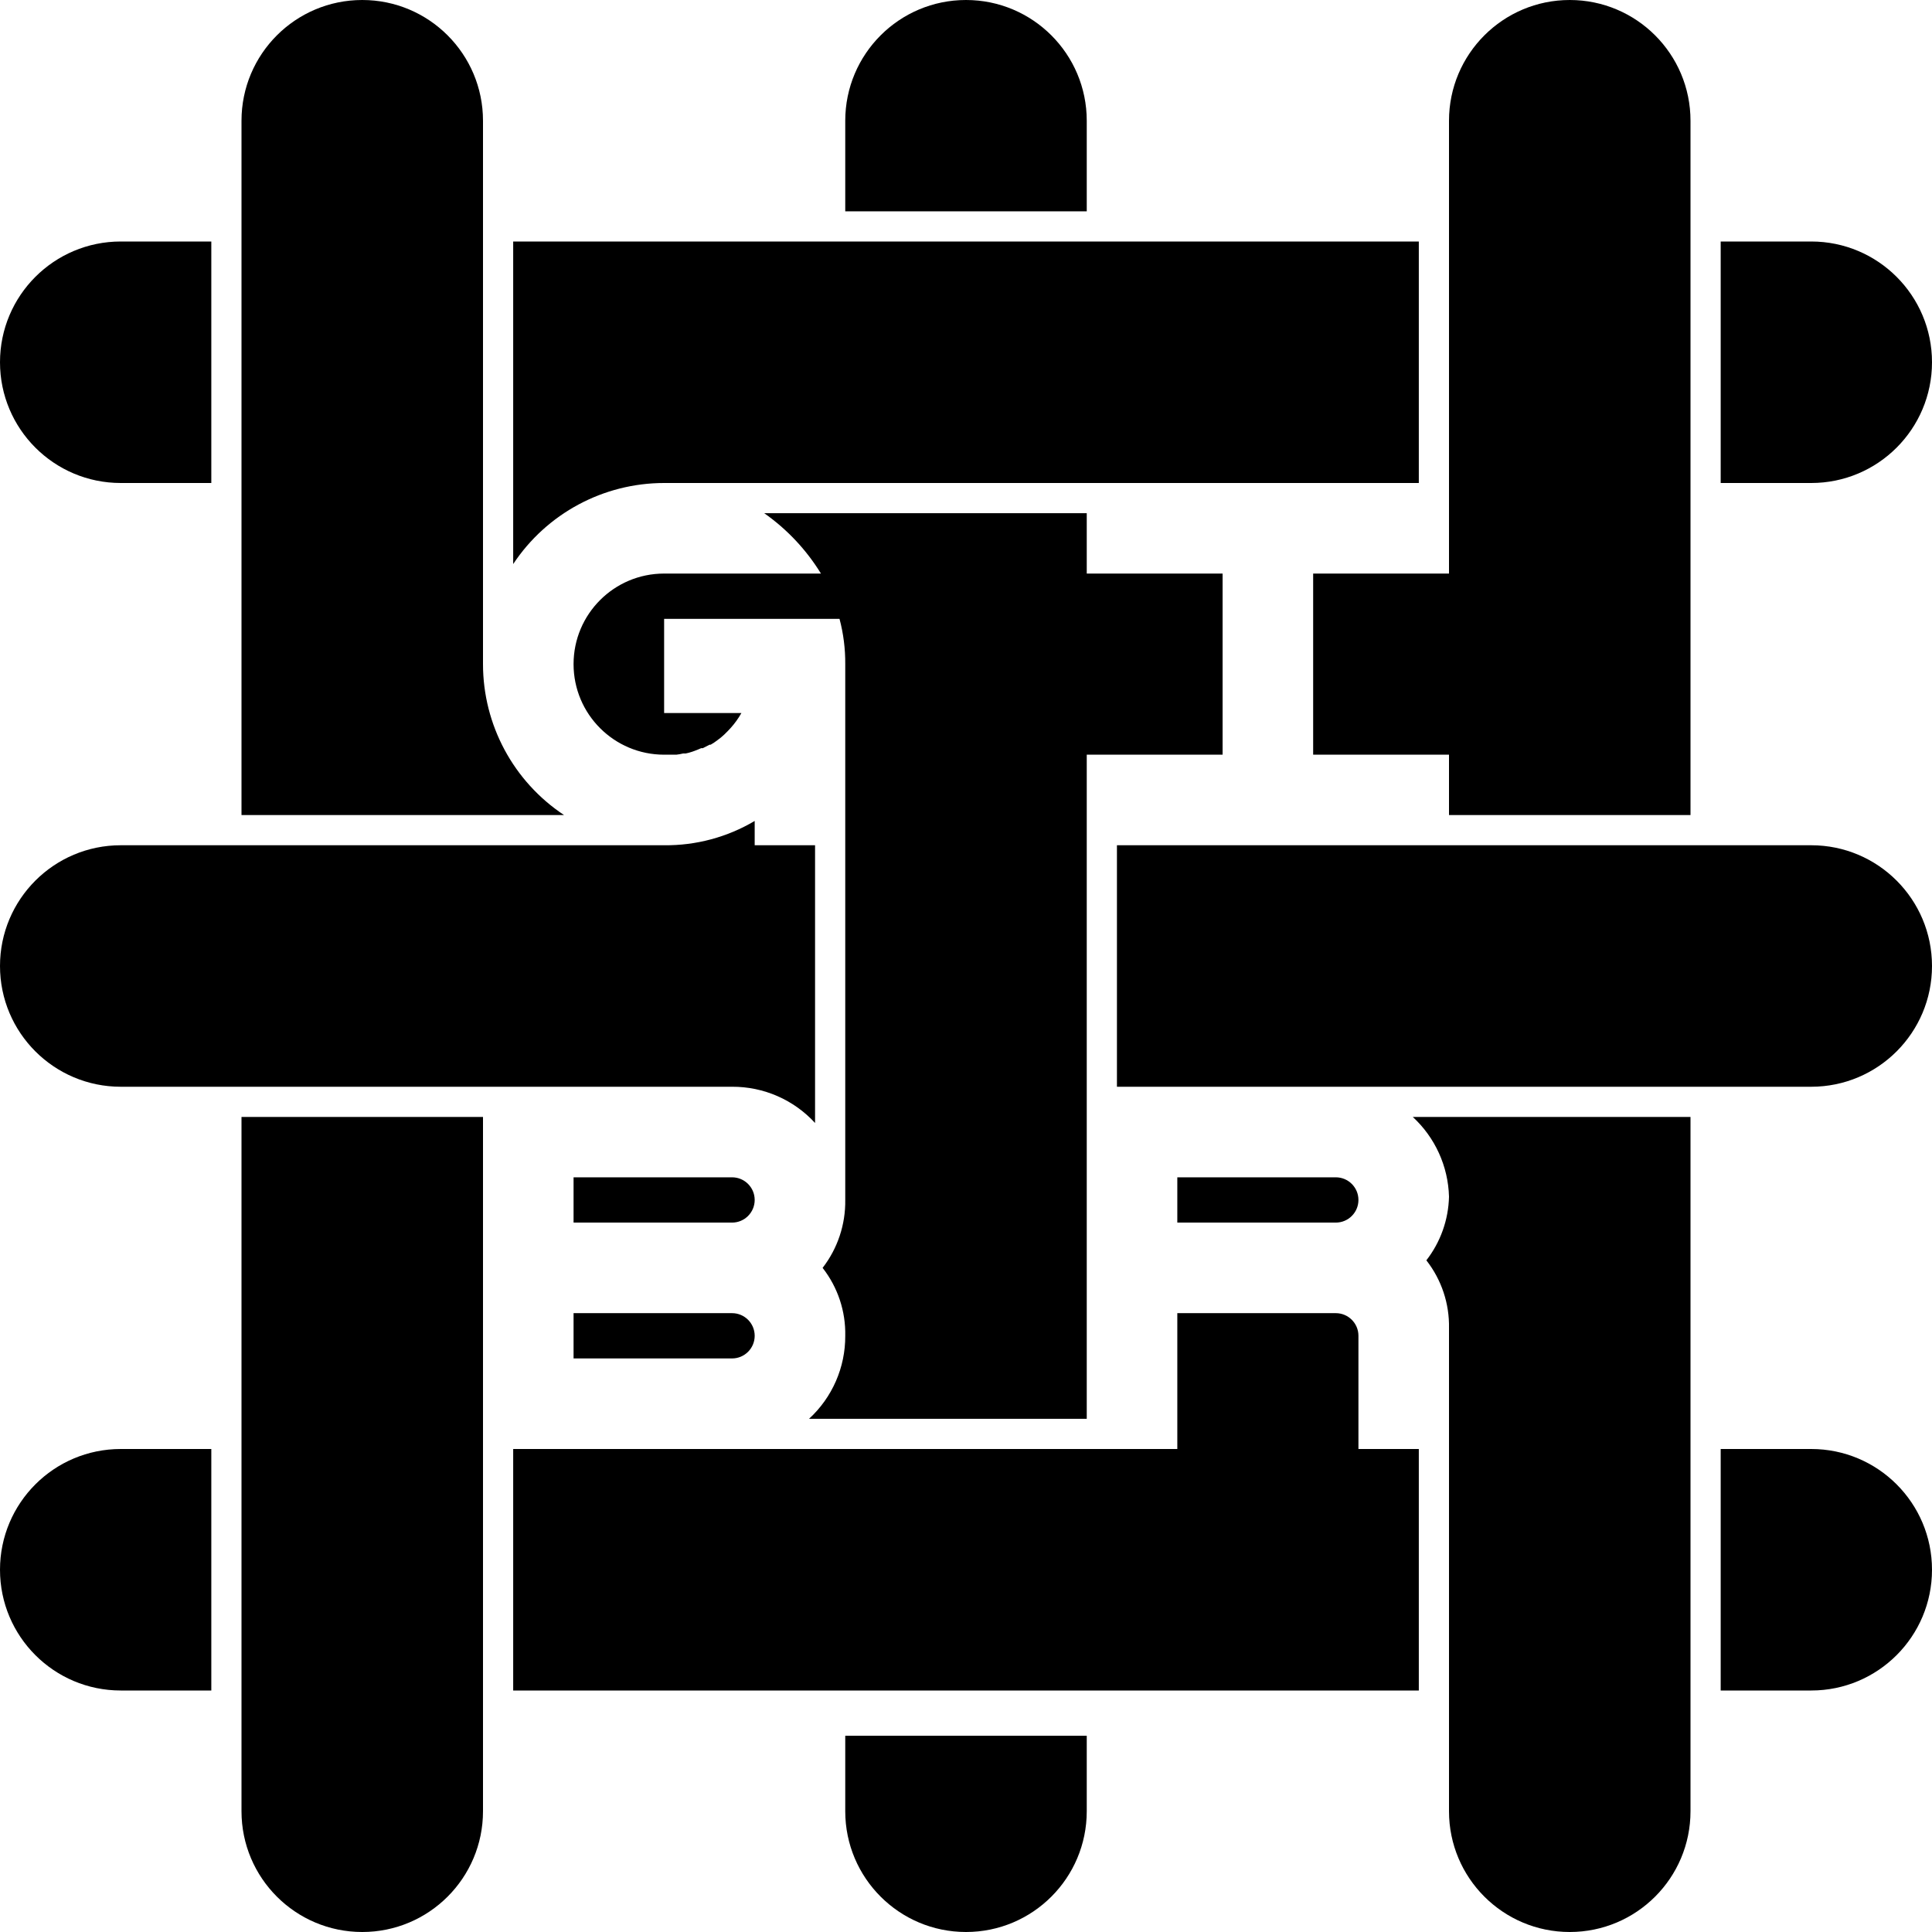
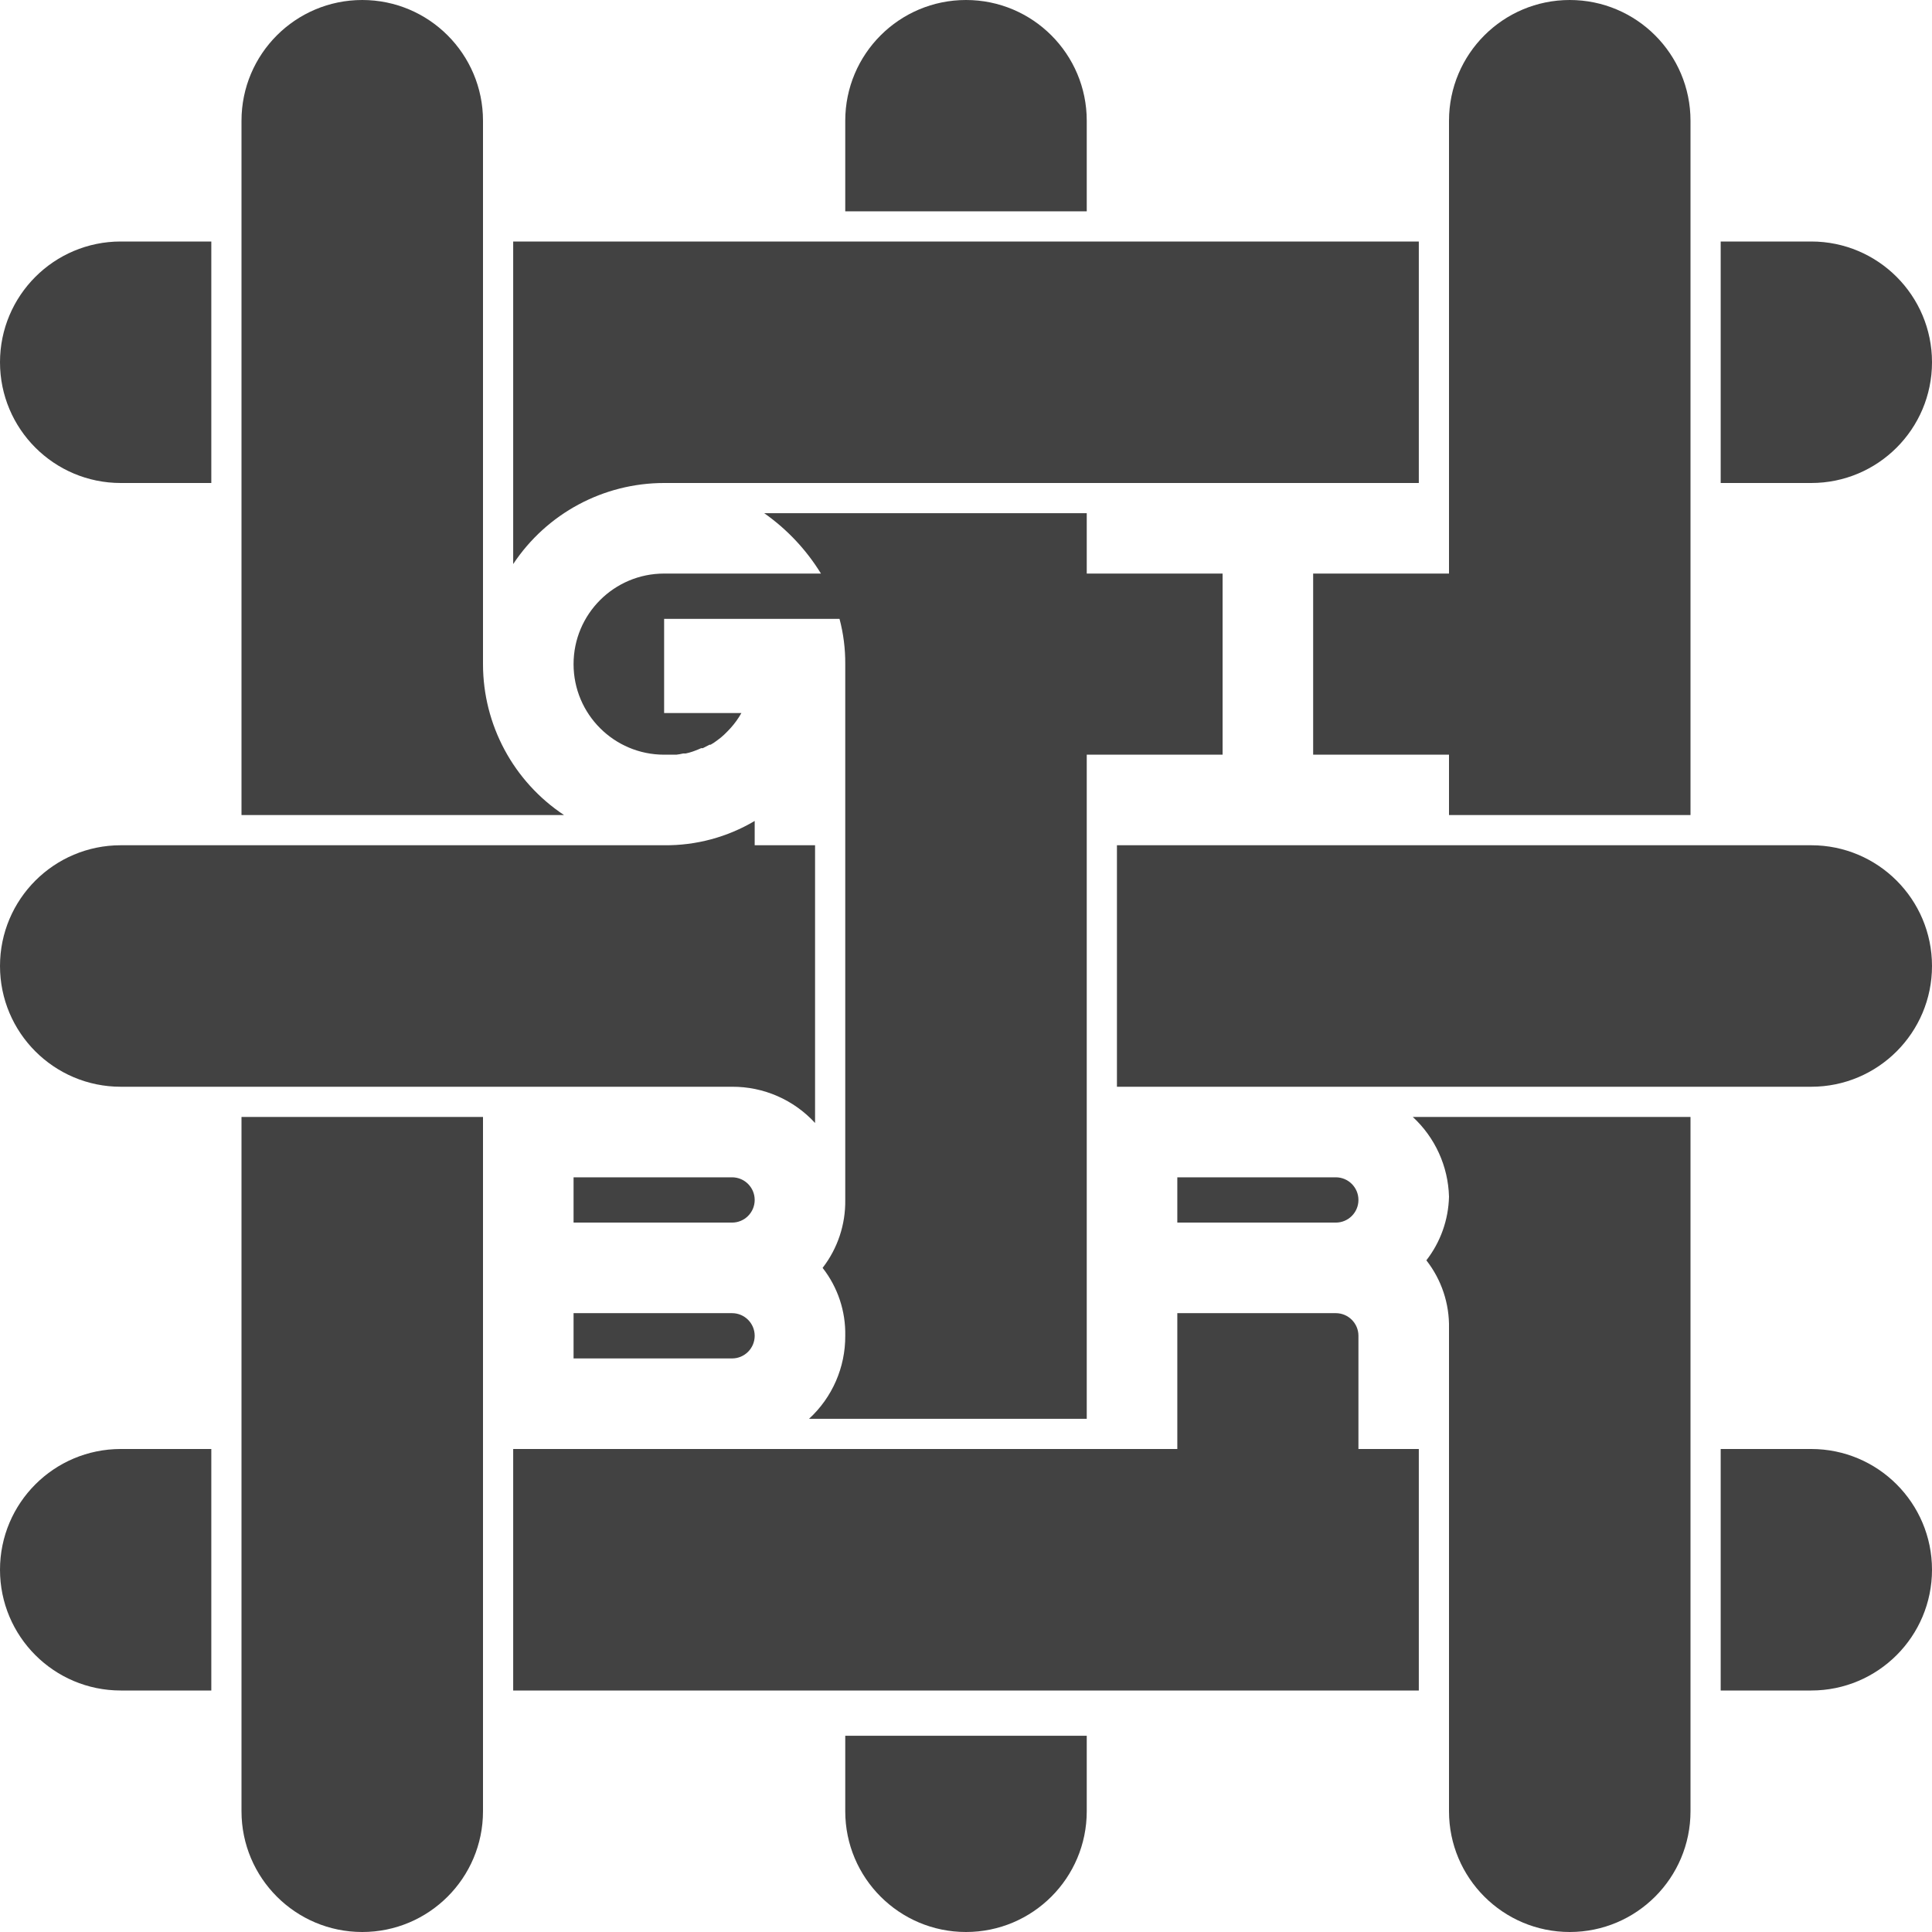
<svg xmlns="http://www.w3.org/2000/svg" id="gibr_net" data-name="gibr.net" viewBox="0 0 128 128">
-   <path d="M16,74v46a8,8,0,0,0,16,0V74Z" />
-   <path d="M56,120a8,8,0,0,0,16,0v-5H56Z" />
-   <path d="M64,0a8,8,0,0,0-8,8v6H72V8A8,8,0,0,0,64,0Z" />
-   <path d="M8,16A8,8,0,0,0,8,32h6V16Z" />
-   <path d="M120,56H74V72h46a8,8,0,0,0,0-16Z" />
-   <path d="M8,96a8,8,0,0,0,0,16h6V96Z" />
-   <path d="M104,0a8,8,0,0,0-8,8V38H87V50h9v4h16V8A8,8,0,0,0,104,0Z" />
-   <path d="M72,16H34V37.37A12,12,0,0,1,44,32H94V16Z" />
-   <path d="M32,44V8A8,8,0,0,0,16,8V54H37.37A12,12,0,0,1,32,44Z" />
-   <path d="M48.5,87H38v3H48.5a1.5,1.5,0,0,0,0-3Z" />
-   <path d="M48.5,78H38v3H48.5a1.5,1.5,0,0,0,0-3Z" />
-   <path d="M88.5,78H78v3H88.5a1.5,1.5,0,0,0,0-3Z" />
-   <path d="M90,96V88.5A1.5,1.5,0,0,0,88.5,87H78v9H34v16H94V96Z" />
-   <path d="M120,16a8,8,0,0,1,0,16h-6V16Z" />
-   <path d="M72,38V34H50.63a13.56,13.56,0,0,1,3.76,4H44a6,6,0,0,0,0,12c.22,0,.43,0,.64,0l.17,0a3.54,3.54,0,0,0,.45-.08l.17,0a3.6,3.6,0,0,0,.44-.12l.14-.05c.15-.06.3-.11.44-.18l.11,0,.45-.23.07,0a3.52,3.52,0,0,0,.45-.3l0,0a4,4,0,0,0,.45-.37h0c.14-.14.29-.28.42-.43h0a5.53,5.53,0,0,0,.72-1H44V41H55.62A11.35,11.35,0,0,1,56,44V79.5A7.18,7.18,0,0,1,54.5,84,7.06,7.06,0,0,1,56,88.5,7.41,7.41,0,0,1,53.6,94H72V50h9V38Z" />
-   <path d="M120,96a8,8,0,0,1,0,16h-6V96Z" />
-   <path d="M96,74H93.6A7.46,7.46,0,0,1,96,79.28,7.15,7.15,0,0,1,94.5,83.5,7.06,7.06,0,0,1,96,88h0v32a8,8,0,0,0,16,0V74Z" />
-   <path d="M50,56V54.39A11.51,11.51,0,0,1,44,56H8A8,8,0,0,0,8,72H48.5A7.41,7.41,0,0,1,54,74.4V56H50Z" />
+   <g fill="#424242">
+     <path d="M16,74v46a8,8,0,0,0,16,0V74Z" />
+     <path d="M56,120a8,8,0,0,0,16,0v-5H56Z" />
+     <path d="M64,0a8,8,0,0,0-8,8v6H72V8A8,8,0,0,0,64,0Z" />
+     <path d="M8,16A8,8,0,0,0,8,32h6V16Z" />
+     <path d="M120,56H74V72h46a8,8,0,0,0,0-16Z" />
+     <path d="M8,96a8,8,0,0,0,0,16h6V96Z" />
+     <path d="M104,0a8,8,0,0,0-8,8V38H87V50h9v4h16V8A8,8,0,0,0,104,0Z" />
+     <path d="M72,16H34V37.37A12,12,0,0,1,44,32H94V16Z" />
+     <path d="M32,44V8A8,8,0,0,0,16,8V54H37.37A12,12,0,0,1,32,44Z" />
+     <path d="M48.5,87H38v3H48.5a1.5,1.5,0,0,0,0-3Z" />
+     <path d="M48.5,78H38v3H48.5a1.5,1.5,0,0,0,0-3Z" />
+     <path d="M88.5,78H78v3H88.5a1.5,1.5,0,0,0,0-3Z" />
+     <path d="M90,96V88.5A1.5,1.5,0,0,0,88.5,87H78v9H34v16H94V96Z" />
+     <path d="M120,16a8,8,0,0,1,0,16h-6V16Z" />
+     <path d="M72,38V34H50.63a13.56,13.56,0,0,1,3.76,4H44a6,6,0,0,0,0,12c.22,0,.43,0,.64,0l.17,0a3.54,3.54,0,0,0,.45-.08l.17,0a3.6,3.6,0,0,0,.44-.12l.14-.05c.15-.06.3-.11.44-.18l.11,0,.45-.23.07,0a3.52,3.52,0,0,0,.45-.3l0,0a4,4,0,0,0,.45-.37h0c.14-.14.29-.28.42-.43h0a5.53,5.53,0,0,0,.72-1H44V41H55.62A11.35,11.35,0,0,1,56,44V79.5A7.18,7.18,0,0,1,54.5,84,7.06,7.06,0,0,1,56,88.5,7.41,7.41,0,0,1,53.6,94H72V50h9V38Z" />
+     <path d="M120,96a8,8,0,0,1,0,16h-6V96Z" />
+     <path d="M96,74H93.6A7.46,7.46,0,0,1,96,79.28,7.15,7.15,0,0,1,94.5,83.5,7.06,7.06,0,0,1,96,88h0v32a8,8,0,0,0,16,0V74Z" />
+     <path d="M50,56V54.39A11.51,11.51,0,0,1,44,56H8A8,8,0,0,0,8,72H48.5A7.41,7.41,0,0,1,54,74.4V56H50Z" />
+   </g>
</svg>
